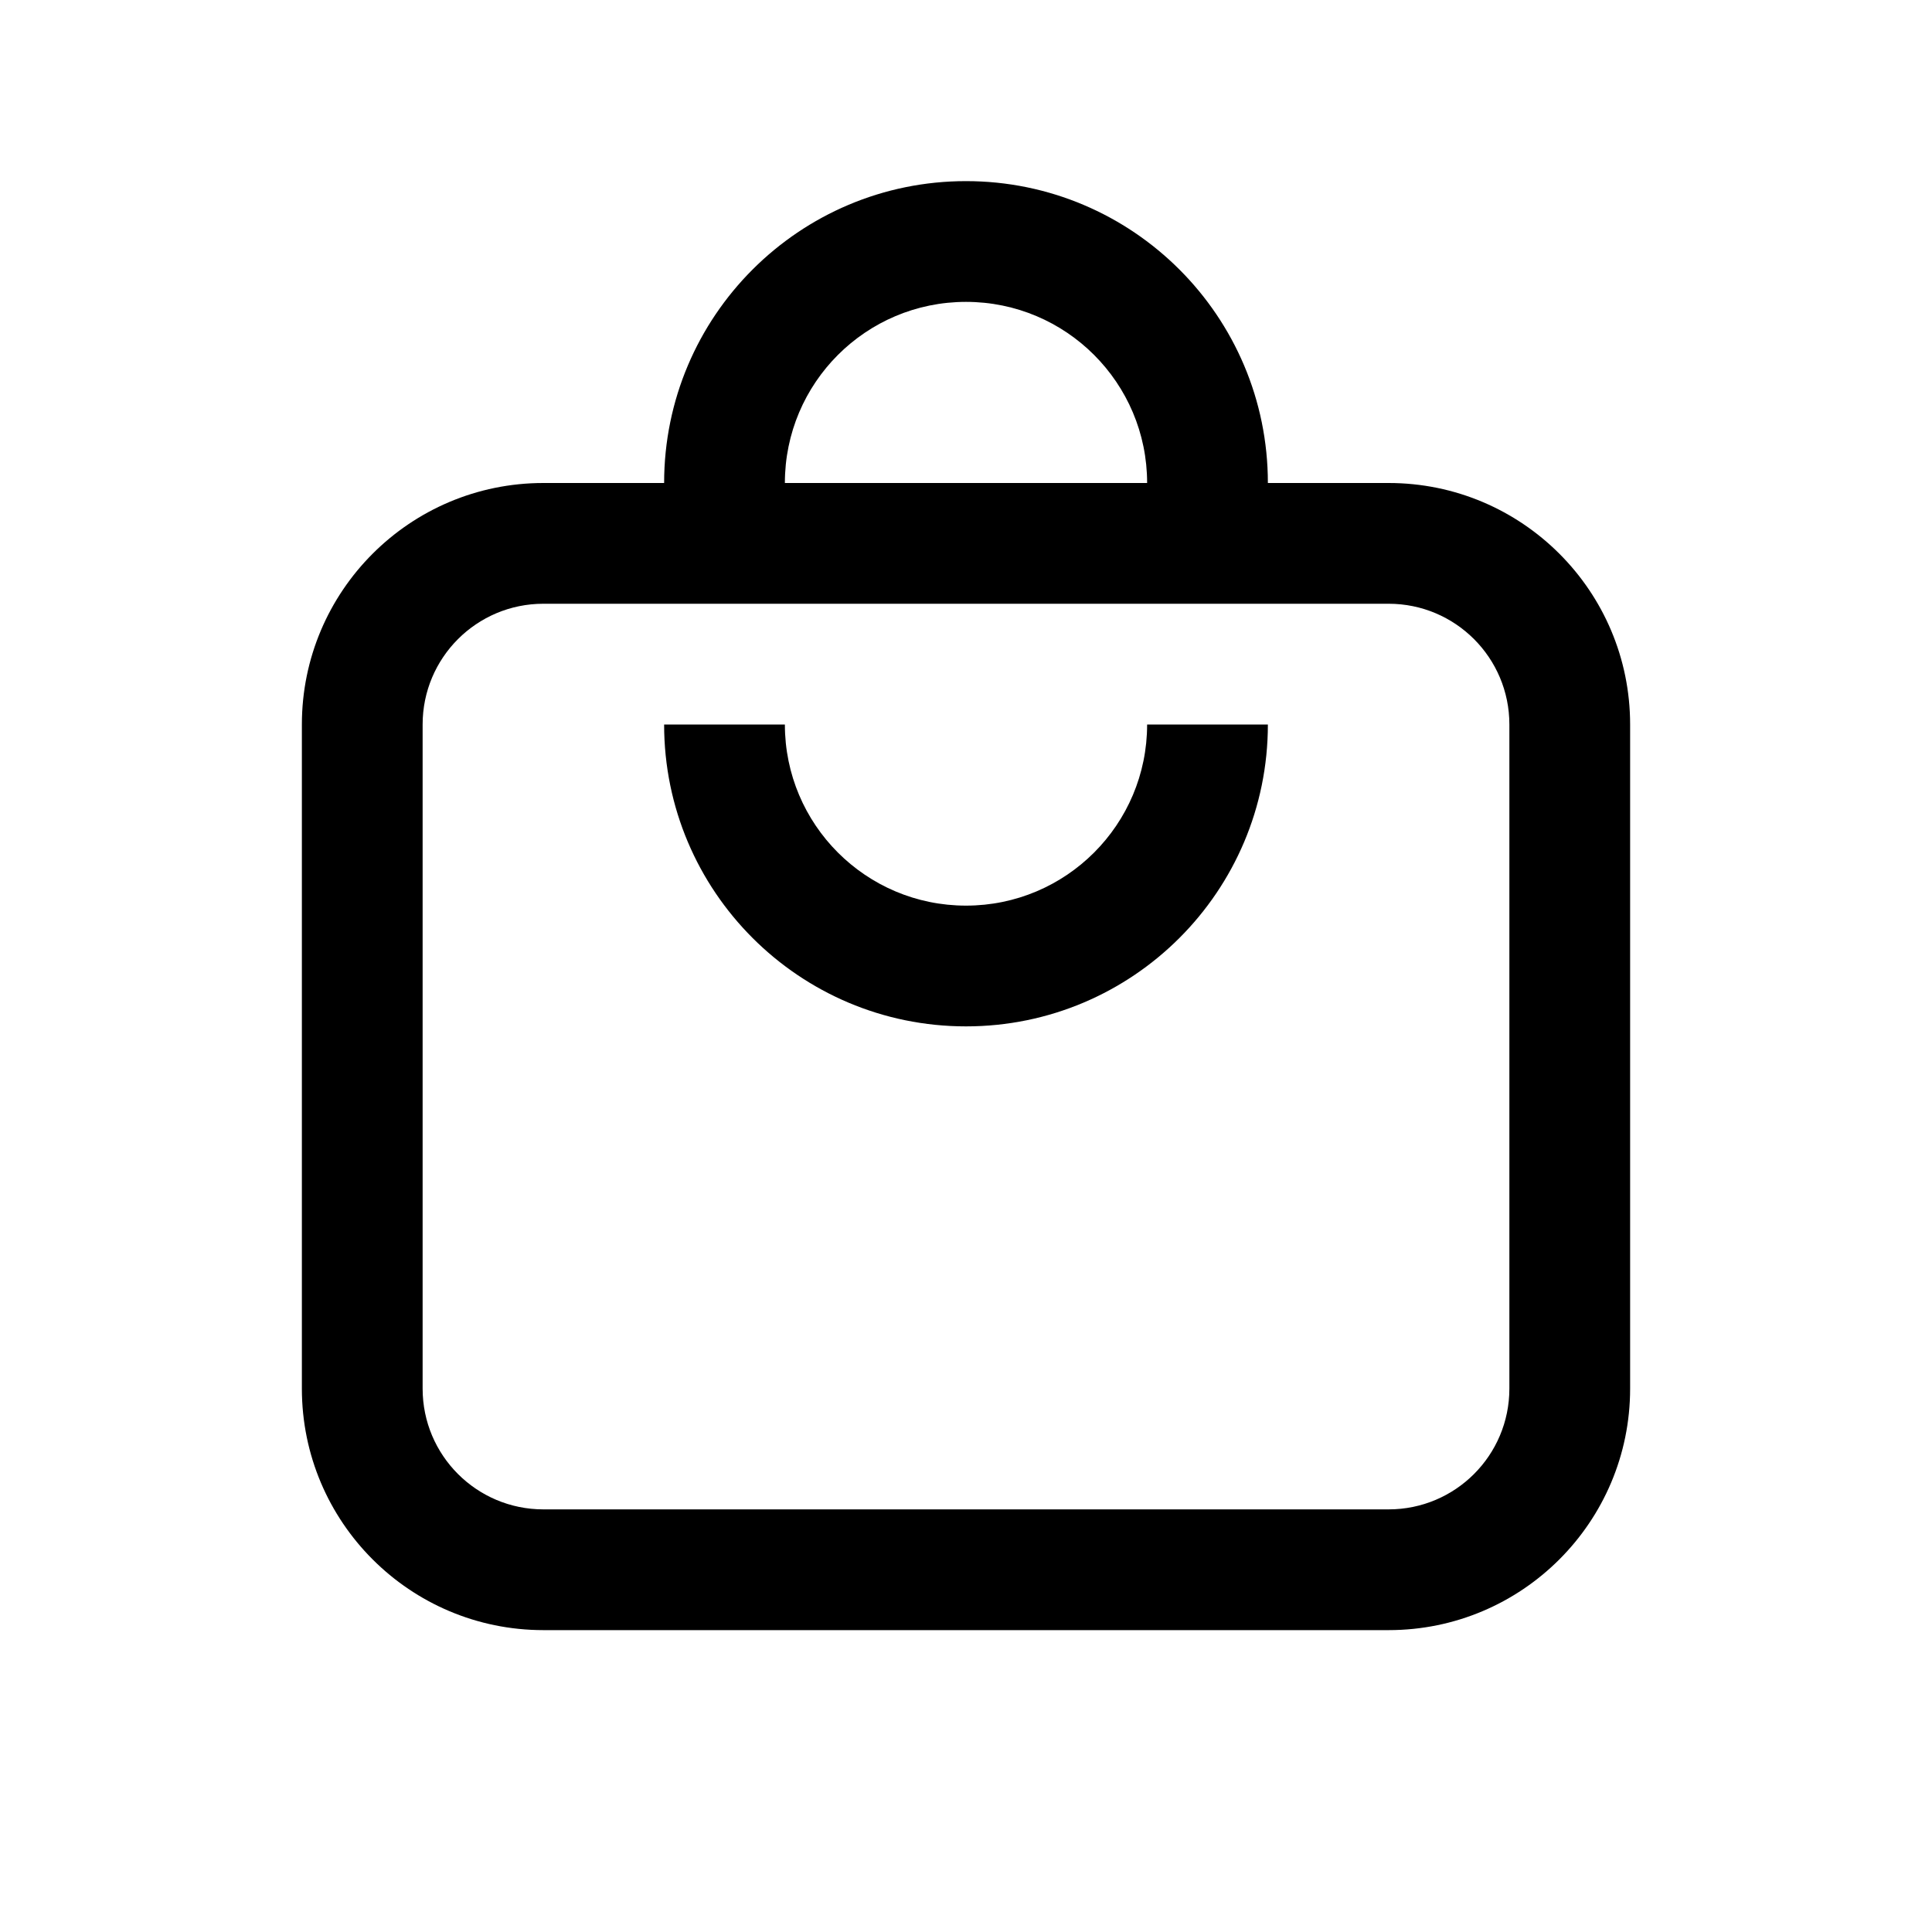
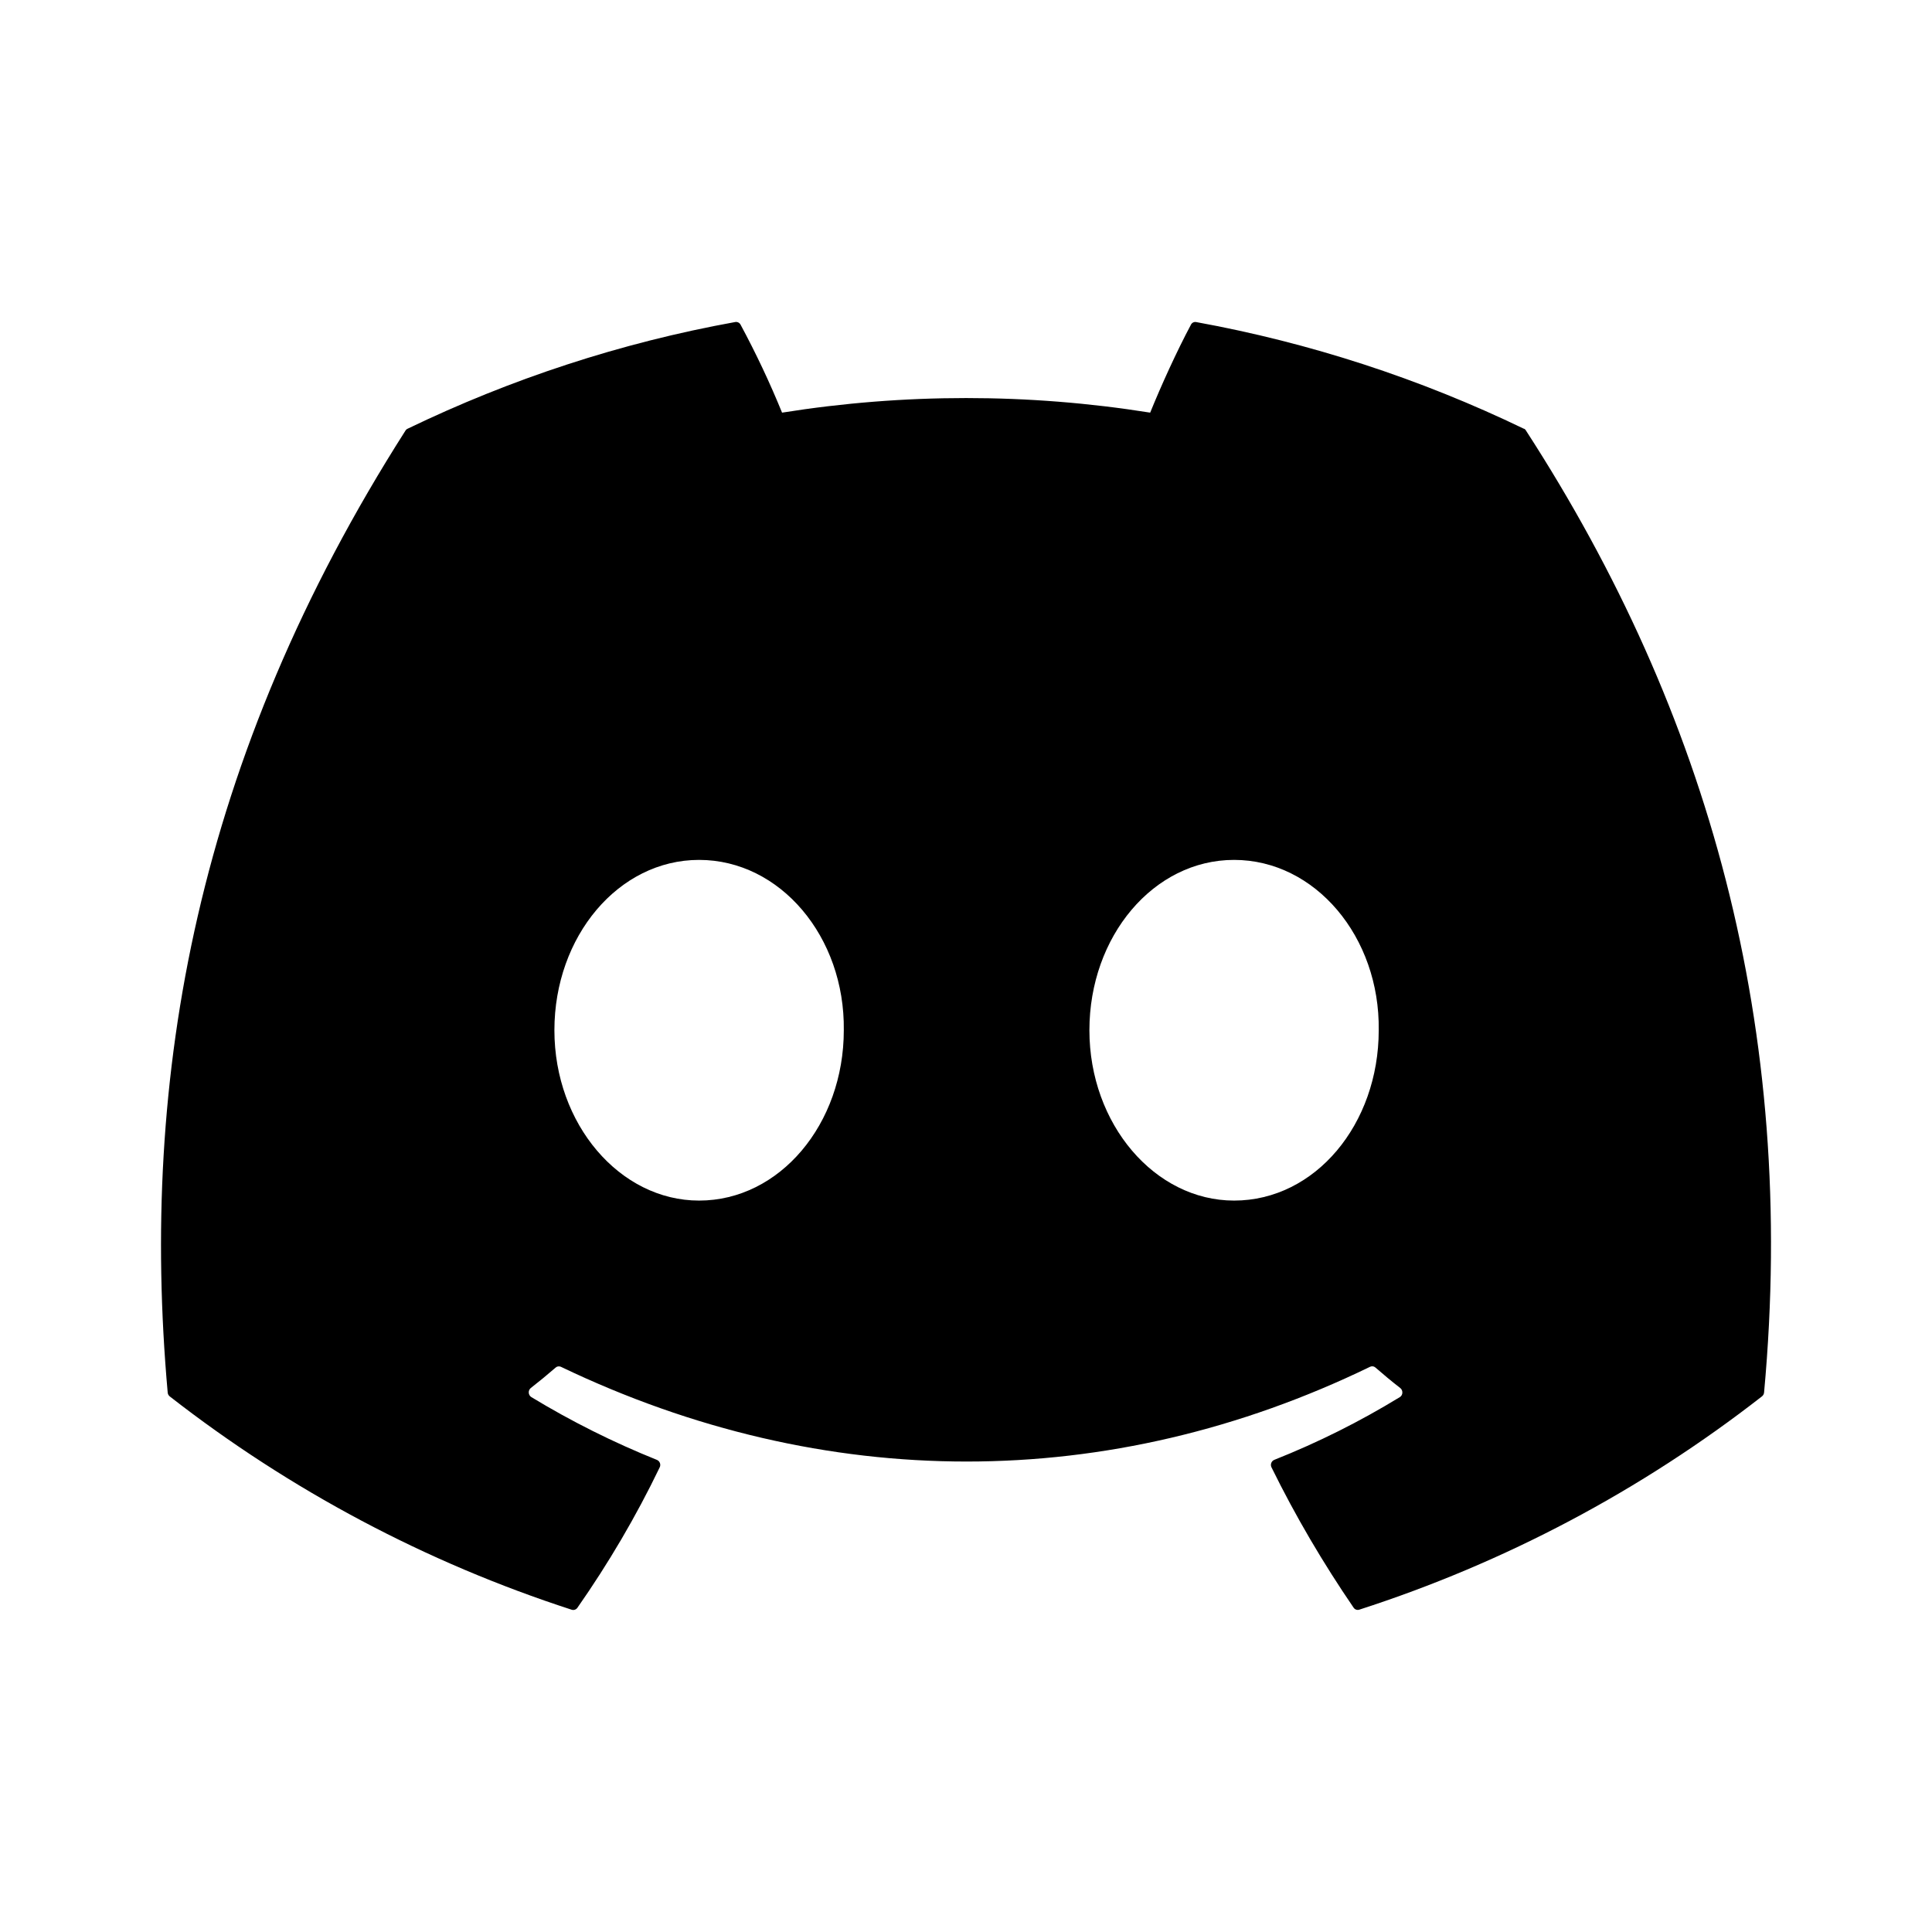
- <svg viewBox="0 0 32 32" fill="none" width="24" height="24" xlmns="http://www.w3.org/2000/svg" class="sc-gEvEer gBkSpS">
-   <path fill-rule="evenodd" clip-rule="evenodd" d="M16 3C13.239 3 11 5.239 11 8H9C6.791 8 5 9.791 5 12V23C5 25.209 6.791 27 9 27H23C25.209 27 27 25.209 27 23V12C27 9.791 25.209 8 23 8H21C21 5.239 18.761 3 16 3ZM19 8C19 6.343 17.657 5 16 5C14.343 5 13 6.343 13 8H19ZM11 10H9C7.895 10 7 10.895 7 12V23C7 24.105 7.895 25 9 25H23C24.105 25 25 24.105 25 23V12C25 10.895 24.105 10 23 10H21H11ZM13 12C13 13.657 14.343 15 16 15C17.657 15 19 13.657 19 12H21C21 14.761 18.761 17 16 17C13.239 17 11 14.761 11 12H13Z" fill="currentColor" />
+ <svg width="24" height="24" fill="none" class="sc-gEvEer jQoNnK" viewBox="0 0 24 24">
+   <path fill="currentColor" d="M18.93 5.326a15.929 15.929 0 0 0-4.07-1.325.06.06 0 0 0-.066.033c-.175.328-.37.756-.506 1.092a14.515 14.515 0 0 0-4.573 0A11.295 11.295 0 0 0 9.2 4.034.063.063 0 0 0 9.135 4c-1.428.258-2.795.71-4.07 1.325a.06.06 0 0 0-.028.024c-2.593 4.066-3.303 8.032-2.954 11.948.001.02.011.038.026.05a16.296 16.296 0 0 0 4.994 2.65.063.063 0 0 0 .07-.025c.385-.551.728-1.133 1.022-1.744a.068.068 0 0 0-.035-.093 10.7 10.7 0 0 1-1.56-.78.07.07 0 0 1-.007-.112c.105-.082.21-.168.31-.255a.06.06 0 0 1 .065-.009c3.273 1.569 6.817 1.569 10.051 0a.06.06 0 0 1 .066.008c.1.087.204.174.31.256.036.029.034.088-.005.112-.499.305-1.017.564-1.561.78a.068.068 0 0 0-.034.093c.3.61.643 1.192 1.02 1.743a.062.062 0 0 0 .07.025 16.242 16.242 0 0 0 5.003-2.65.069.069 0 0 0 .026-.048c.417-4.528-.699-8.461-2.957-11.948a.052.052 0 0 0-.026-.025ZM8.684 14.914c-.985 0-1.797-.95-1.797-2.116 0-1.166.796-2.116 1.797-2.116 1.01 0 1.813.958 1.798 2.116 0 1.166-.796 2.116-1.798 2.116Zm6.646 0c-.985 0-1.797-.95-1.797-2.116 0-1.166.796-2.116 1.797-2.116 1.009 0 1.813.958 1.797 2.116 0 1.166-.788 2.116-1.797 2.116Z" />
</svg>
